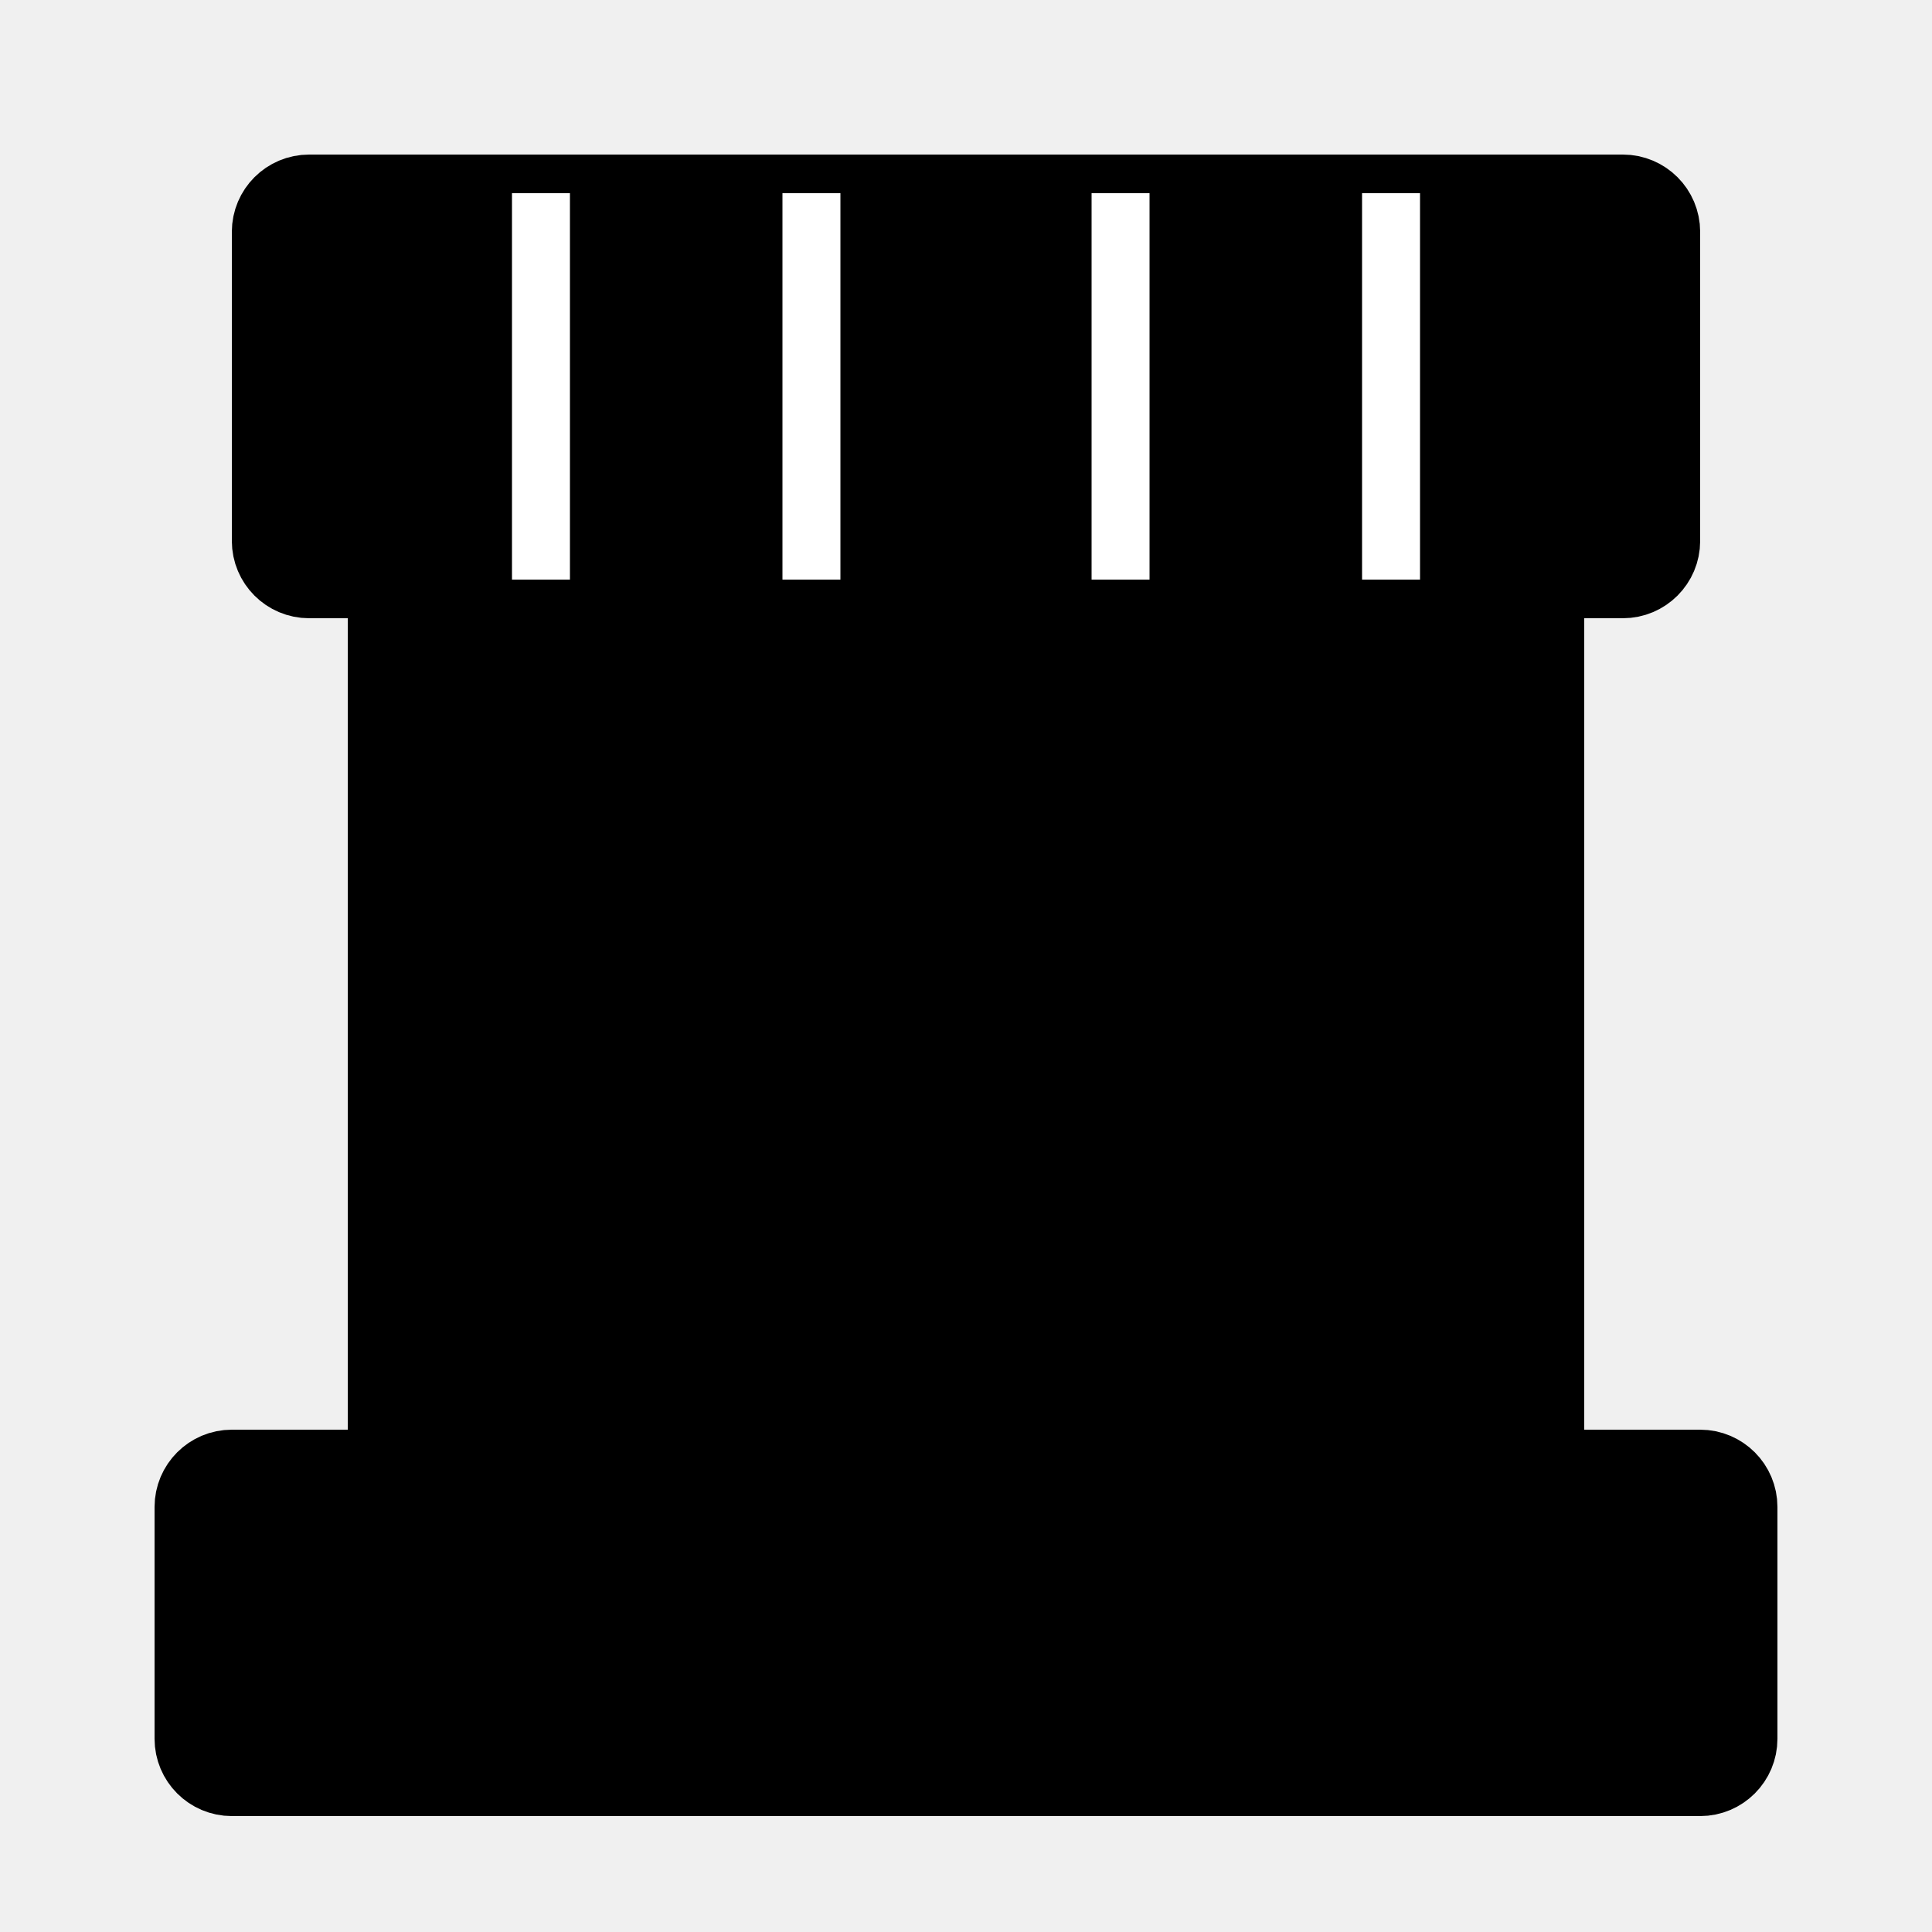
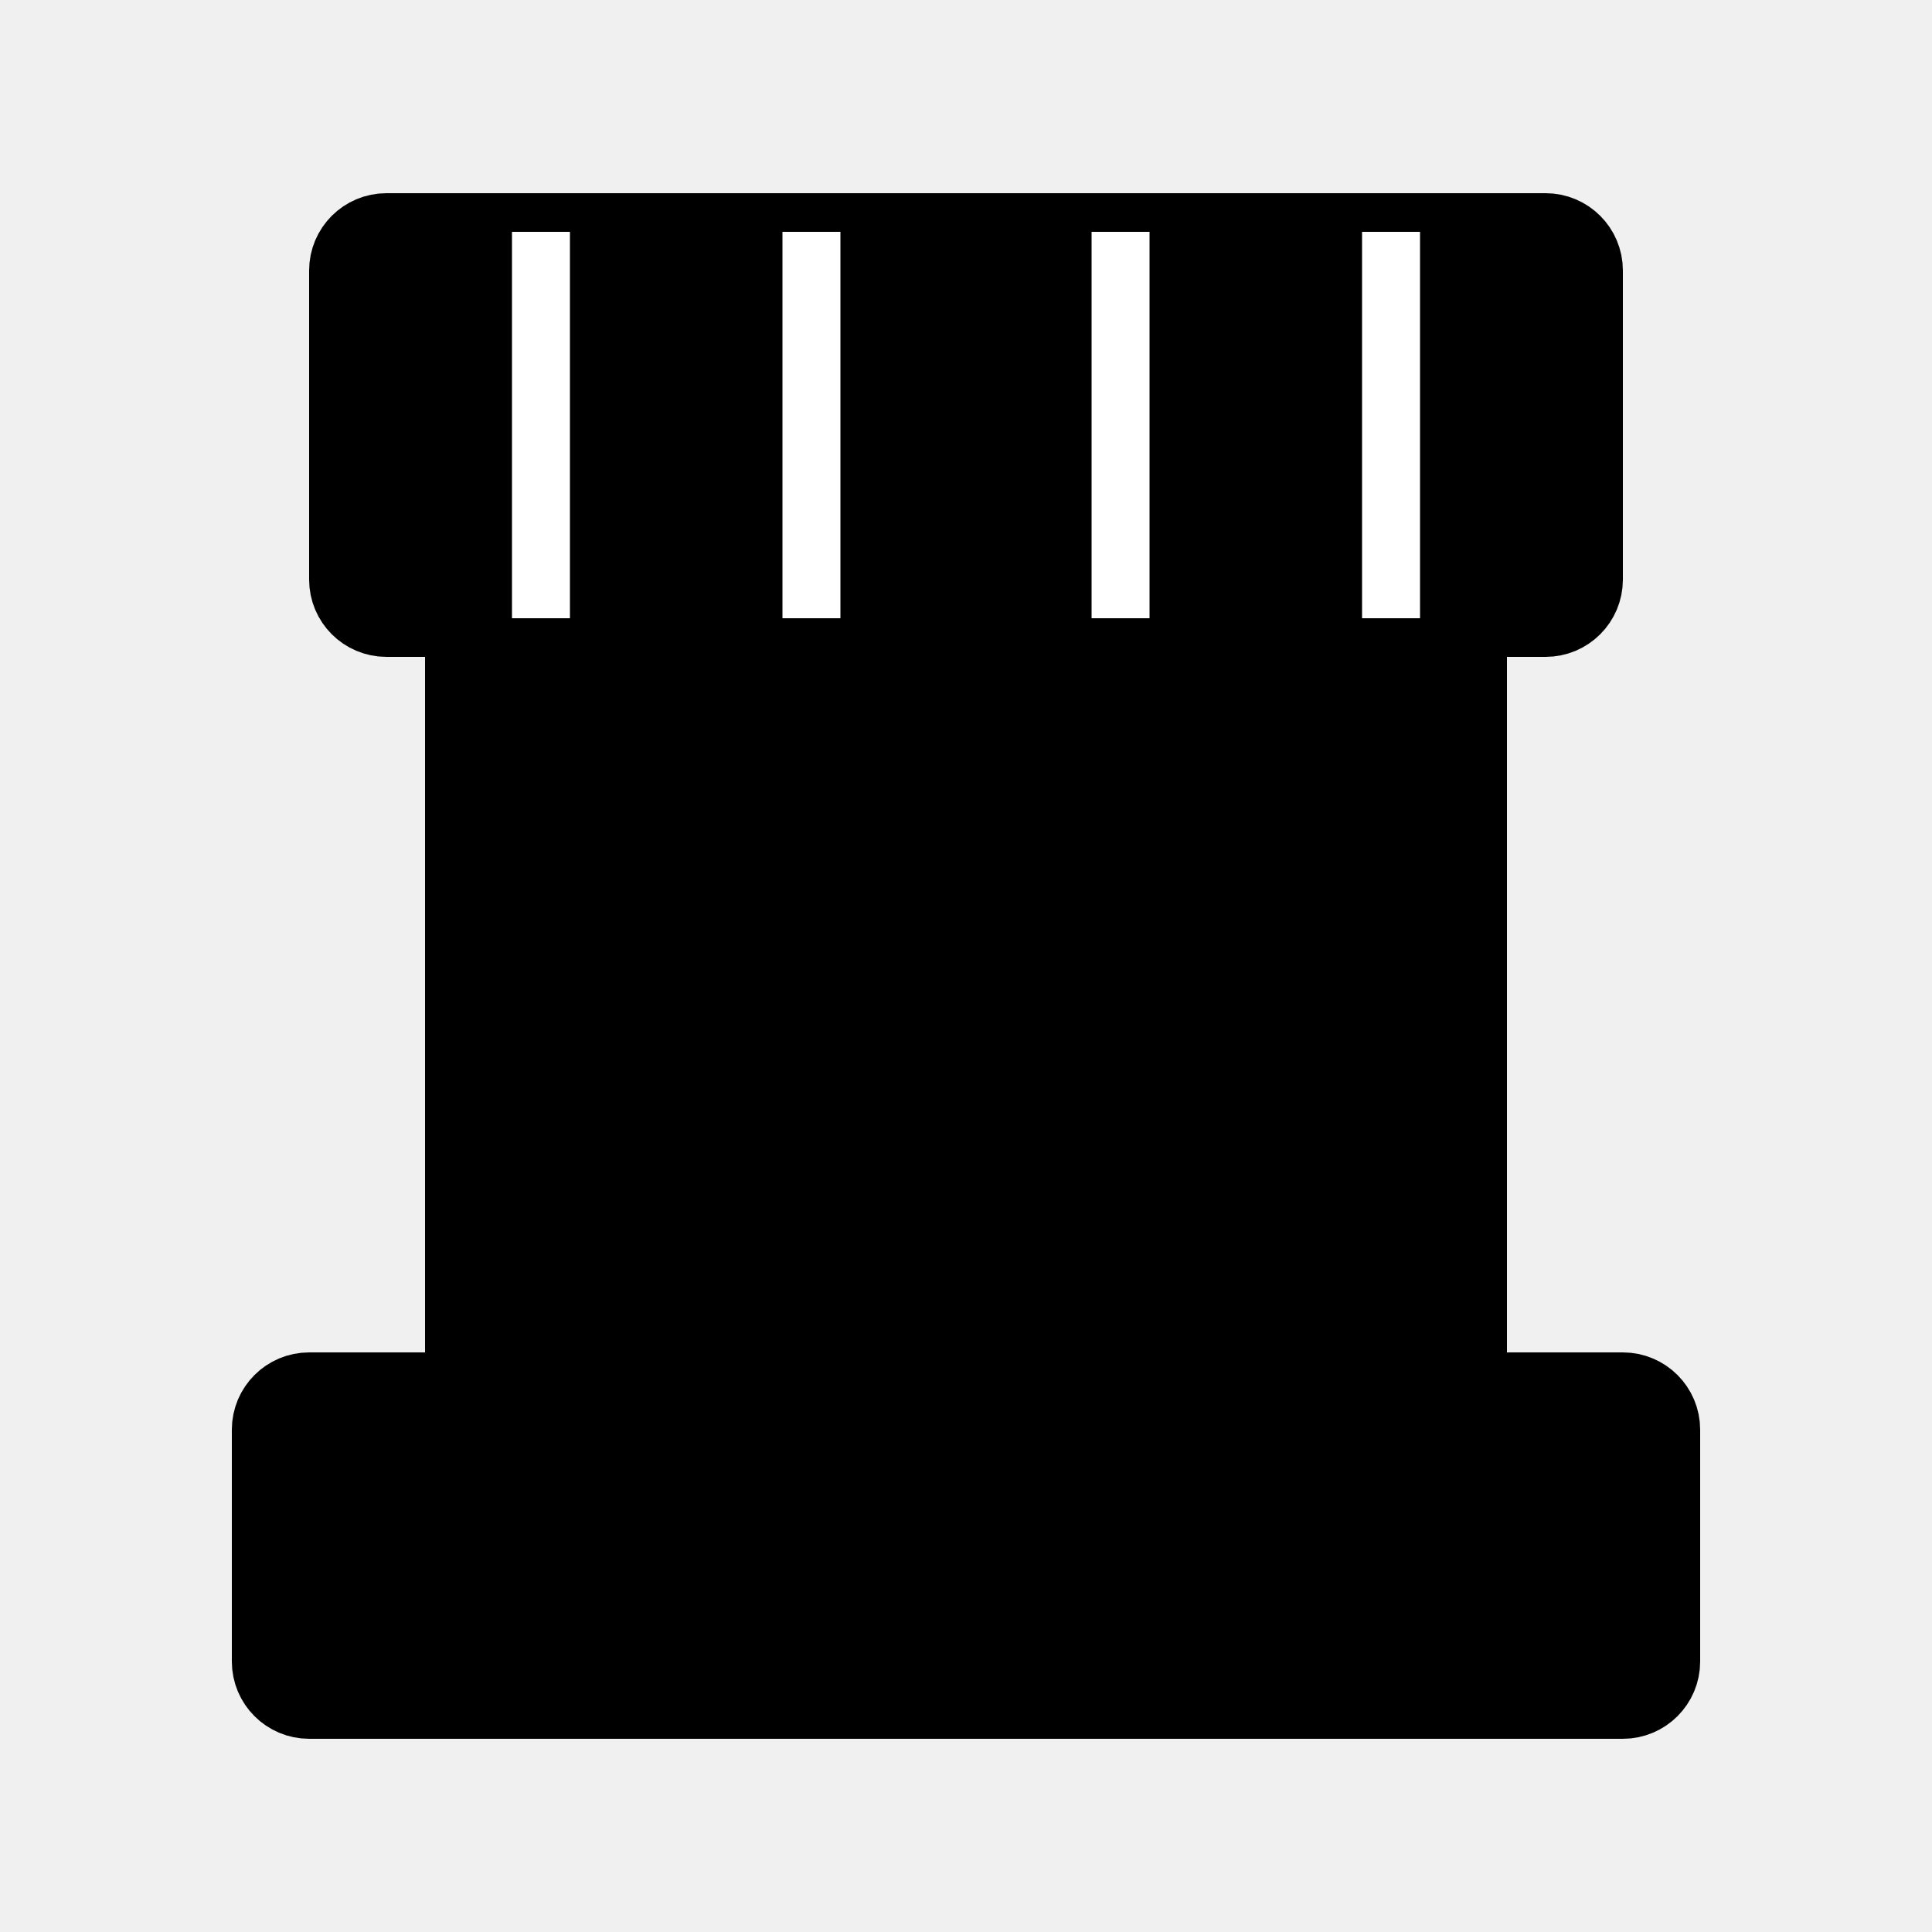
<svg xmlns="http://www.w3.org/2000/svg" viewBox="0 0 50 50">
  <g fill="black" stroke="black" stroke-width="2">
-     <rect x="5" y="38" width="40" height="8" rx="1" />
-     <rect x="10" y="15" width="30" height="23" />
-     <rect x="7" y="5" width="36" height="10" rx="1" />
-     <line x1="14" y1="5" x2="14" y2="15" stroke="white" fill="none" stroke-width="1.5" />
-     <line x1="21" y1="5" x2="21" y2="15" stroke="white" fill="none" stroke-width="1.5" />
-     <line x1="29" y1="5" x2="29" y2="15" stroke="white" fill="none" stroke-width="1.5" />
-     <line x1="36" y1="5" x2="36" y2="15" stroke="white" fill="none" stroke-width="1.5" />
+     <rect x="7" y="36" width="36" height="8" rx="1" />
+     <rect x="12" y="16" width="26" height="20" />
+     <rect x="9" y="6" width="32" height="10" rx="1" />
+     <line x1="14" y1="6" x2="14" y2="16" stroke="white" fill="none" stroke-width="1.5" />
+     <line x1="21" y1="6" x2="21" y2="16" stroke="white" fill="none" stroke-width="1.5" />
+     <line x1="29" y1="6" x2="29" y2="16" stroke="white" fill="none" stroke-width="1.5" />
+     <line x1="36" y1="6" x2="36" y2="16" stroke="white" fill="none" stroke-width="1.5" />
  </g>
</svg>
